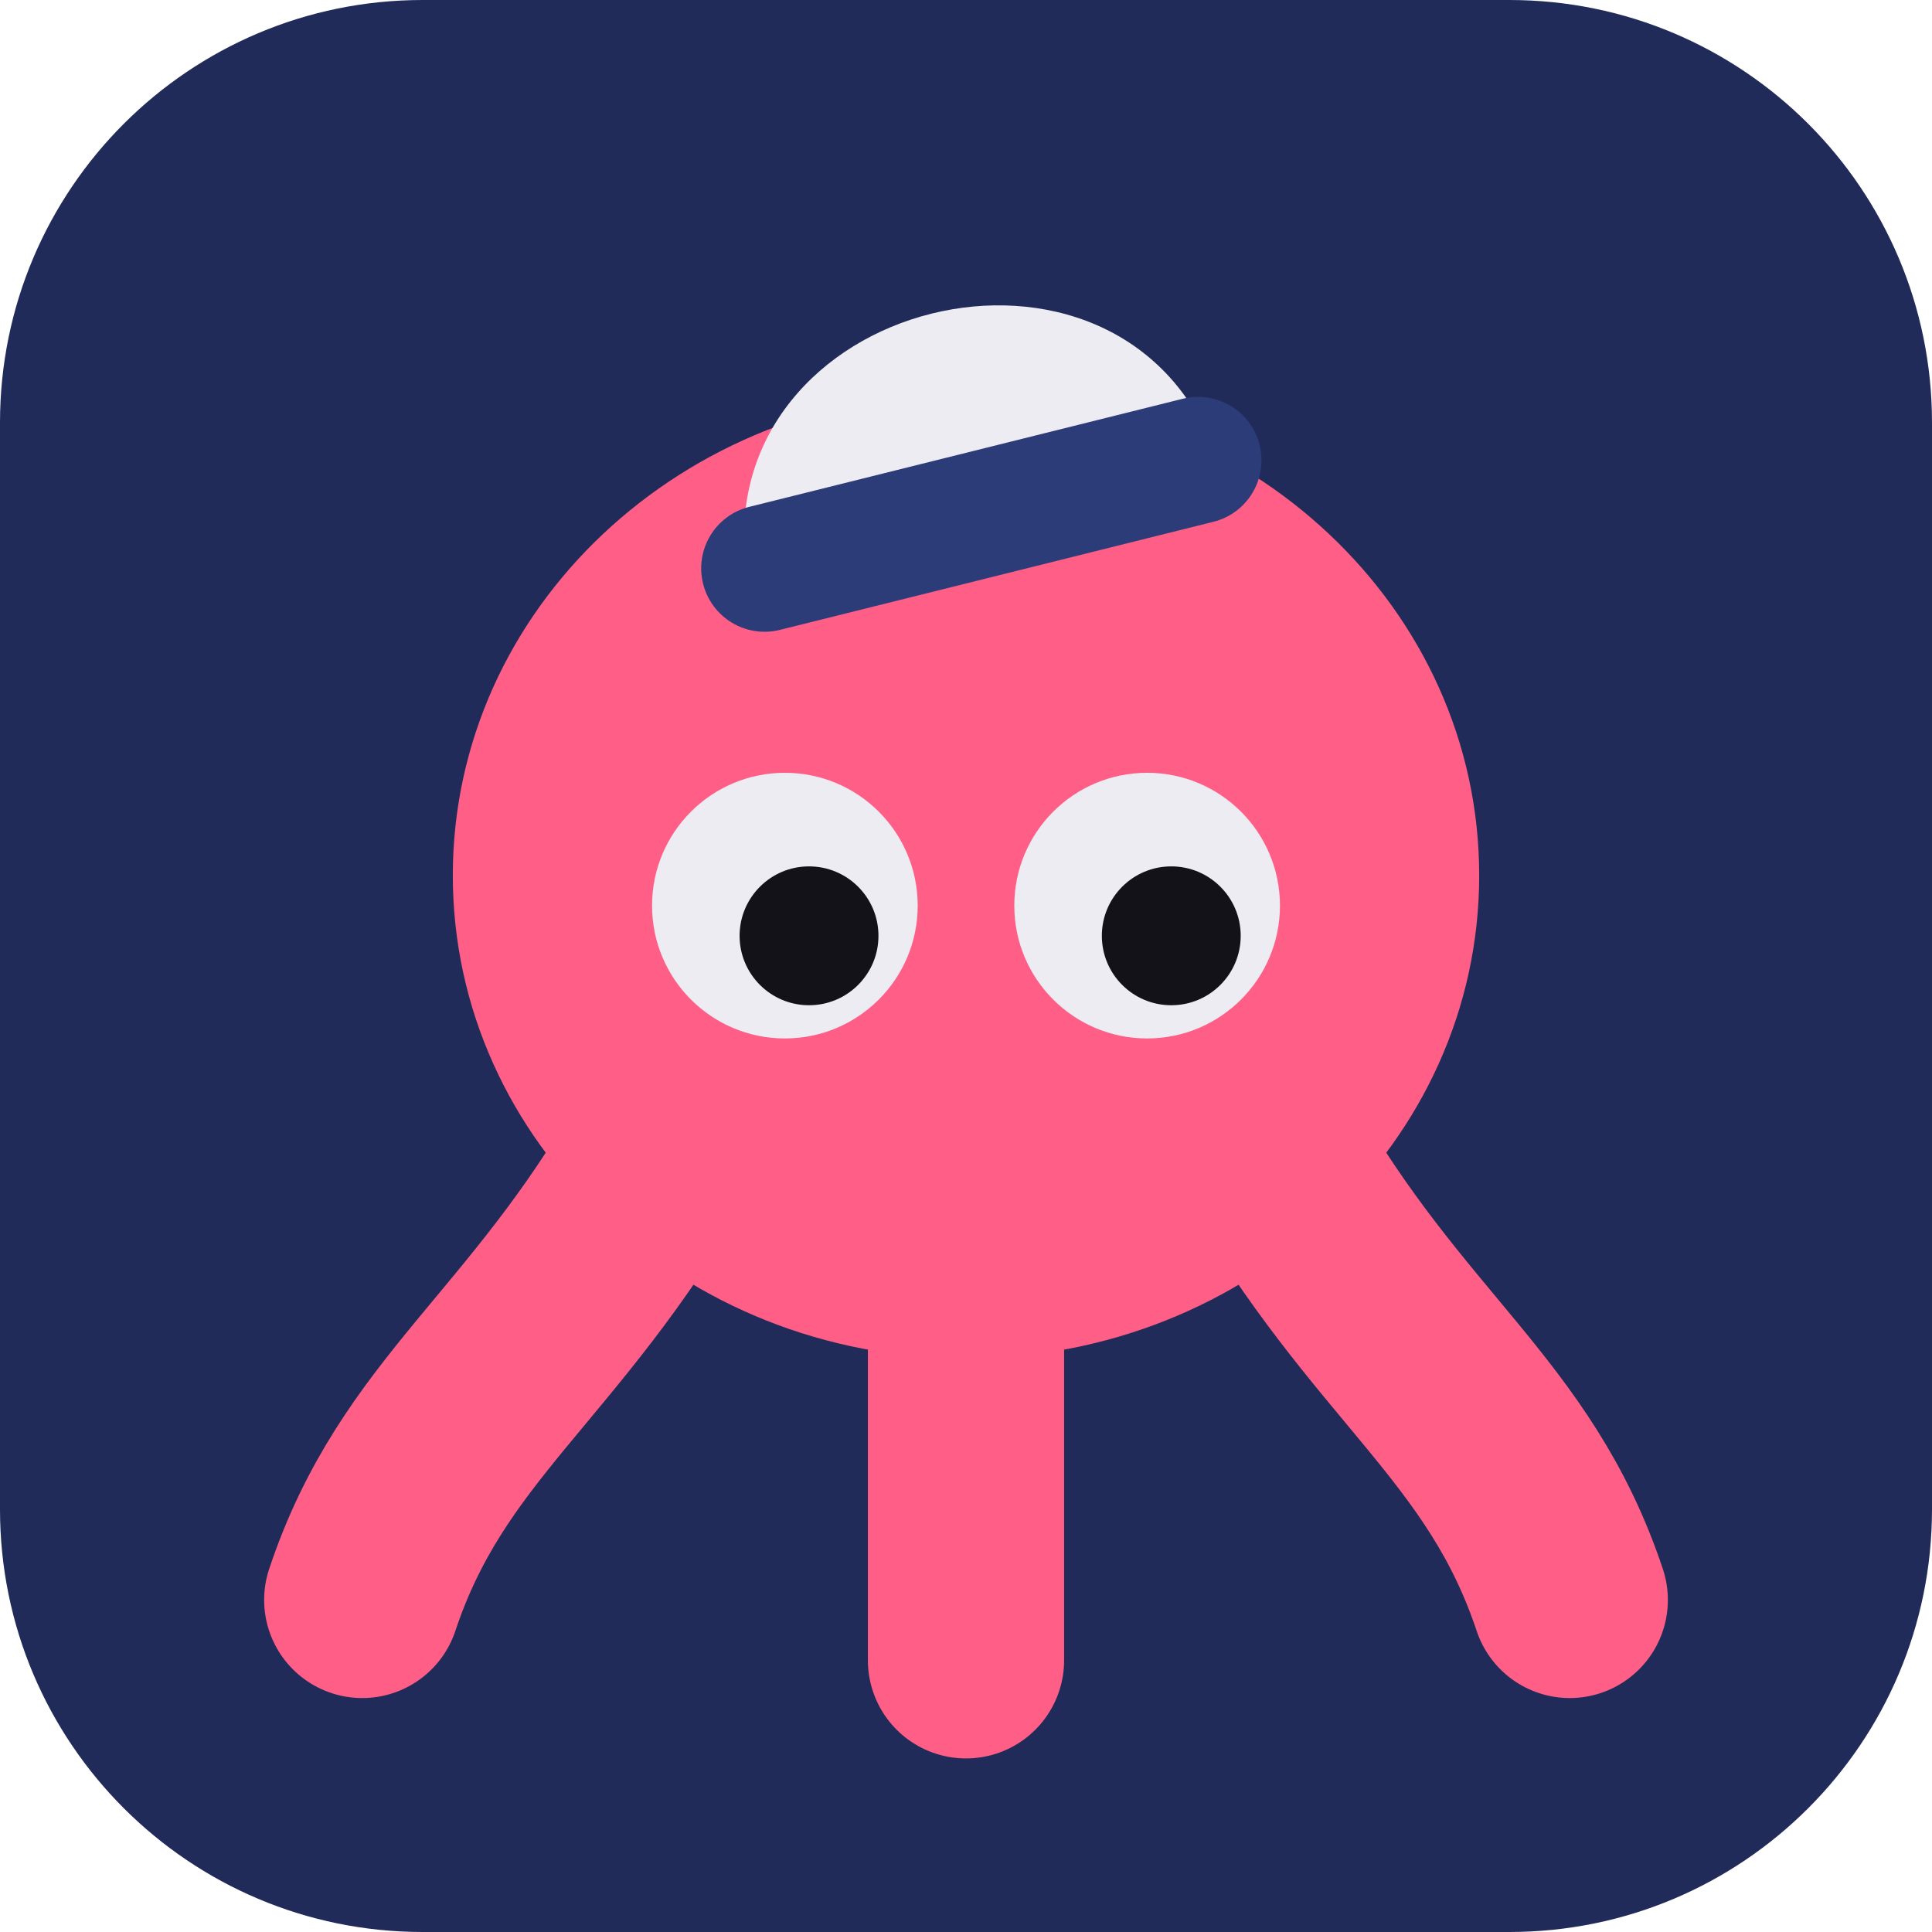
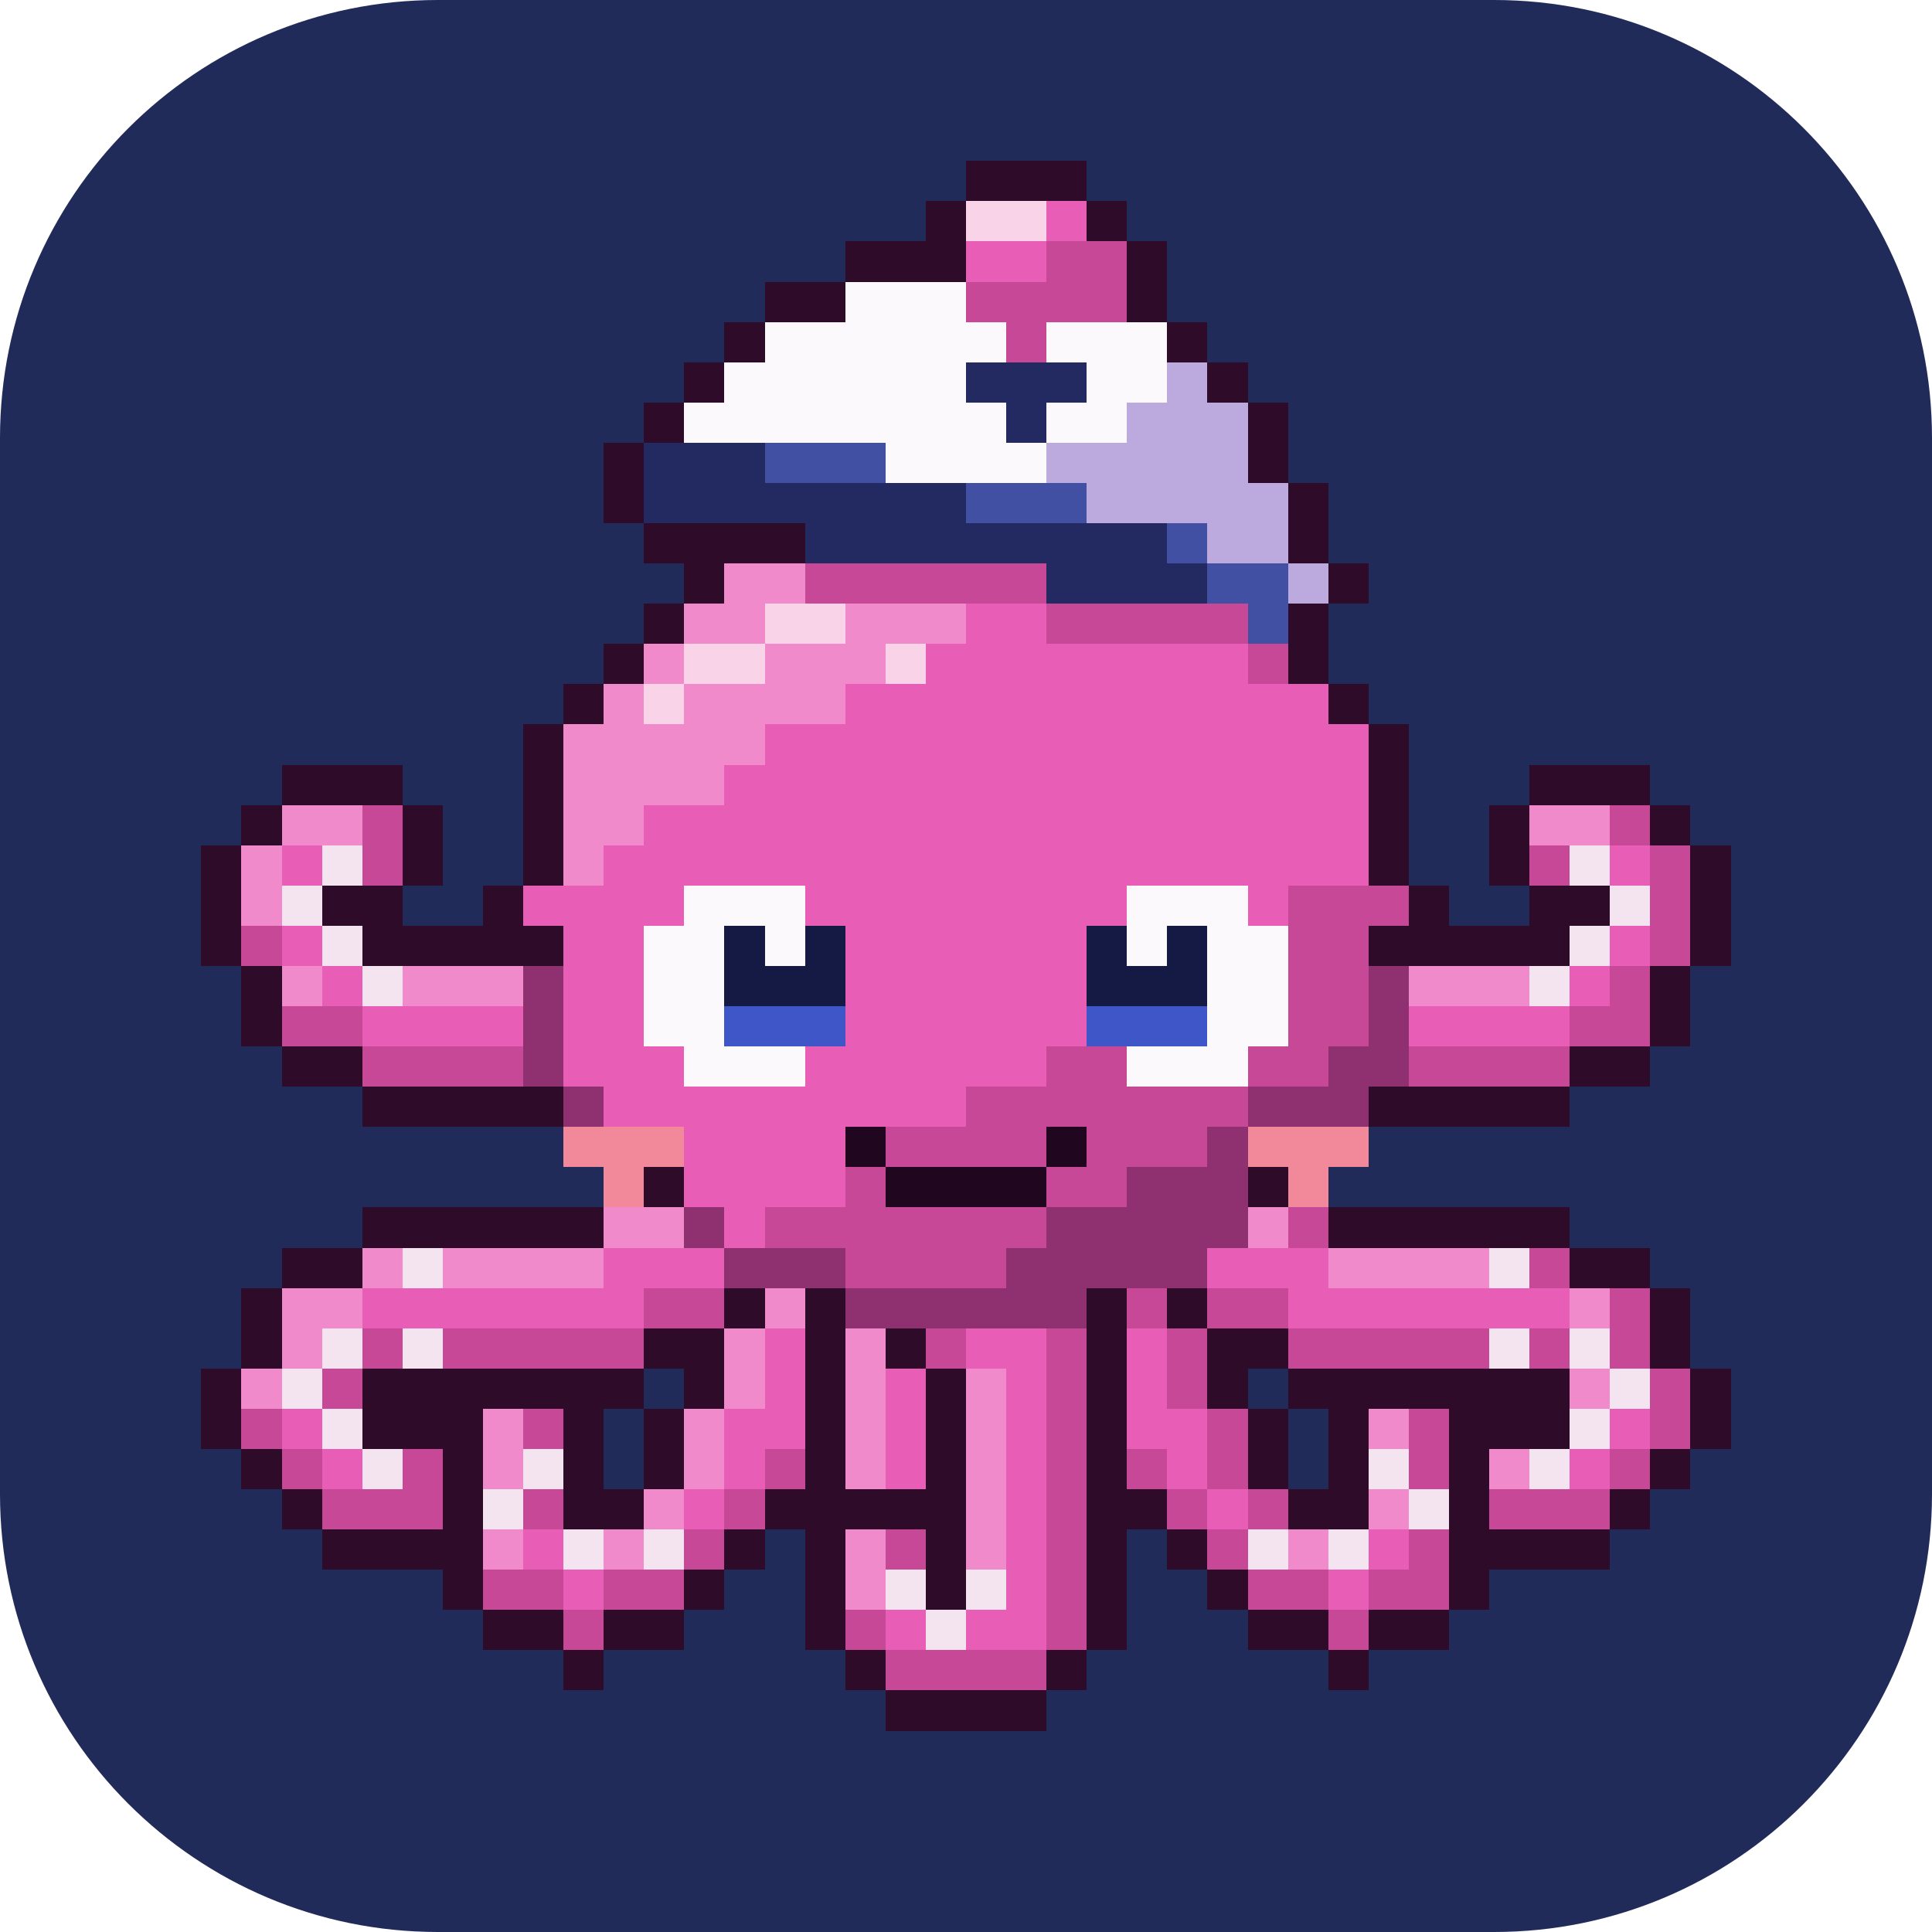
- <svg xmlns="http://www.w3.org/2000/svg" viewBox="0 0 64 64" fill="none">
-   <rect width="64" height="64" rx="14" fill="#212B59" />
-   <g class="kai-leg-1">
-     <path d="M22 38C18 45 14 47 12 53" stroke="#FF5F87" stroke-width="6.5" stroke-linecap="round" />
-   </g>
-   <g class="kai-leg-2">
-     <path d="M32 41V55" stroke="#FF5F87" stroke-width="6.5" stroke-linecap="round" />
-   </g>
-   <g class="kai-leg-3">
-     <path d="M42 38C46 45 50 47 52 53" stroke="#FF5F87" stroke-width="6.5" stroke-linecap="round" />
-   </g>
-   <g class="kai-head">
-     <ellipse cx="32" cy="29" rx="17" ry="16" fill="#FF5F87" />
-   </g>
-   <g class="kai-eyes">
-     <circle cx="26" cy="30" r="4.4" fill="#ECECF2" />
-     <circle cx="38" cy="30" r="4.4" fill="#ECECF2" />
-   </g>
-   <g class="kai-pupils">
-     <circle cx="26.8" cy="31" r="2.3" fill="#121218" />
-     <circle cx="38.8" cy="31" r="2.3" fill="#121218" />
-   </g>
-   <g class="kai-cap">
-     <path d="M24 17C25 8 39 8 40 17Z" transform="rotate(-14 32 15)" fill="#ECECF2" />
-     <rect x="22.5" y="15" width="19" height="4.2" rx="2.1" transform="rotate(-14 32 15)" fill="#2C3C78" />
+ <svg xmlns="http://www.w3.org/2000/svg" viewBox="0 0 48 48">
+   <rect width="48" height="48" rx="10.88" fill="#212B59" />
+   <g shape-rendering="crispEdges">
+     <path d="M24 4h3v1h-3zM23 5h1v1h-1zM27 5h1v1h-1zM21 6h3v1h-3zM28 6h1v1h-1zM19 7h2v1h-2zM28 7h1v1h-1zM18 8h1v1h-1zM29 8h1v1h-1zM17 9h1v1h-1zM30 9h1v1h-1zM16 10h1v1h-1zM31 10h1v1h-1zM15 11h1v1h-1zM31 11h1v1h-1zM15 12h1v1h-1zM32 12h1v1h-1zM16 13h4v1h-4zM32 13h1v1h-1zM17 14h1v1h-1zM33 14h1v1h-1zM16 15h1v1h-1zM32 15h1v1h-1zM15 16h1v1h-1zM32 16h1v1h-1zM14 17h1v1h-1zM33 17h1v1h-1zM13 18h1v1h-1zM34 18h1v1h-1zM7 19h3v1h-3zM13 19h1v1h-1zM34 19h1v1h-1zM38 19h3v1h-3zM6 20h1v1h-1zM10 20h1v1h-1zM13 20h1v1h-1zM34 20h1v1h-1zM37 20h1v1h-1zM41 20h1v1h-1zM5 21h1v1h-1zM10 21h1v1h-1zM13 21h1v1h-1zM34 21h1v1h-1zM37 21h1v1h-1zM42 21h1v1h-1zM5 22h1v1h-1zM8 22h2v1h-2zM12 22h1v1h-1zM35 22h1v1h-1zM38 22h2v1h-2zM42 22h1v1h-1zM5 23h1v1h-1zM9 23h5v1h-5zM34 23h5v1h-5zM42 23h1v1h-1zM6 24h1v1h-1zM41 24h1v1h-1zM6 25h1v1h-1zM41 25h1v1h-1zM7 26h2v1h-2zM39 26h2v1h-2zM9 27h5v1h-5zM34 27h5v1h-5zM16 29h1v1h-1zM31 29h1v1h-1zM9 30h6v1h-6zM33 30h6v1h-6zM7 31h2v1h-2zM39 31h2v1h-2zM6 32h1v1h-1zM18 32h1v1h-1zM20 32h1v1h-1zM27 32h1v1h-1zM29 32h1v1h-1zM41 32h1v1h-1zM6 33h1v1h-1zM16 33h2v1h-2zM20 33h1v1h-1zM22 33h1v1h-1zM27 33h1v1h-1zM30 33h2v1h-2zM41 33h1v1h-1zM5 34h1v1h-1zM9 34h7v1h-7zM17 34h1v1h-1zM20 34h1v1h-1zM23 34h1v1h-1zM27 34h1v1h-1zM30 34h1v1h-1zM32 34h7v1h-7zM42 34h1v1h-1zM5 35h1v1h-1zM9 35h3v1h-3zM14 35h1v1h-1zM16 35h1v1h-1zM20 35h1v1h-1zM23 35h1v1h-1zM27 35h1v1h-1zM31 35h1v1h-1zM33 35h1v1h-1zM36 35h3v1h-3zM42 35h1v1h-1zM6 36h1v1h-1zM11 36h1v1h-1zM14 36h1v1h-1zM16 36h1v1h-1zM20 36h1v1h-1zM23 36h1v1h-1zM27 36h1v1h-1zM31 36h1v1h-1zM33 36h1v1h-1zM36 36h1v1h-1zM41 36h1v1h-1zM7 37h1v1h-1zM11 37h1v1h-1zM14 37h2v1h-2zM19 37h5v1h-5zM27 37h2v1h-2zM32 37h2v1h-2zM36 37h1v1h-1zM40 37h1v1h-1zM8 38h4v1h-4zM18 38h1v1h-1zM20 38h1v1h-1zM23 38h1v1h-1zM27 38h1v1h-1zM29 38h1v1h-1zM36 38h4v1h-4zM11 39h1v1h-1zM17 39h1v1h-1zM20 39h1v1h-1zM23 39h1v1h-1zM27 39h1v1h-1zM30 39h1v1h-1zM36 39h1v1h-1zM12 40h2v1h-2zM15 40h2v1h-2zM20 40h1v1h-1zM27 40h1v1h-1zM31 40h2v1h-2zM34 40h2v1h-2zM14 41h1v1h-1zM21 41h1v1h-1zM26 41h1v1h-1zM33 41h1v1h-1zM22 42h4v1h-4z" fill="#2E0B29" />
+     <path d="M24 5h2v1h-2zM19 15h2v1h-2zM17 16h2v1h-2zM22 16h1v1h-1zM16 17h1v1h-1z" fill="#F9D3E8" />
+     <path d="M26 5h1v1h-1zM24 6h2v1h-2zM24 15h2v1h-2zM23 16h8v1h-8zM21 17h12v1h-12zM19 18h15v1h-15zM18 19h16v1h-16zM16 20h18v1h-18zM7 21h1v1h-1zM15 21h19v1h-19zM40 21h1v1h-1zM13 22h4v1h-4zM20 22h8v1h-8zM31 22h1v1h-1zM7 23h1v1h-1zM14 23h2v1h-2zM21 23h6v1h-6zM40 23h1v1h-1zM8 24h1v1h-1zM14 24h2v1h-2zM21 24h6v1h-6zM39 24h1v1h-1zM9 25h4v1h-4zM14 25h2v1h-2zM21 25h6v1h-6zM35 25h4v1h-4zM14 26h3v1h-3zM20 26h6v1h-6zM15 27h9v1h-9zM17 28h4v1h-4zM17 29h4v1h-4zM18 30h1v1h-1zM15 31h3v1h-3zM30 31h3v1h-3zM9 32h7v1h-7zM32 32h7v1h-7zM19 33h1v1h-1zM24 33h2v1h-2zM28 33h1v1h-1zM19 34h1v1h-1zM22 34h1v1h-1zM25 34h1v1h-1zM28 34h1v1h-1zM7 35h1v1h-1zM18 35h2v1h-2zM22 35h1v1h-1zM25 35h1v1h-1zM28 35h2v1h-2zM40 35h1v1h-1zM8 36h1v1h-1zM18 36h1v1h-1zM22 36h1v1h-1zM25 36h1v1h-1zM29 36h1v1h-1zM39 36h1v1h-1zM17 37h1v1h-1zM25 37h1v1h-1zM30 37h1v1h-1zM13 38h1v1h-1zM25 38h1v1h-1zM34 38h1v1h-1zM14 39h1v1h-1zM25 39h1v1h-1zM33 39h1v1h-1zM22 40h1v1h-1zM24 40h2v1h-2z" fill="#E85EB6" />
+     <path d="M26 6h2v1h-2zM24 7h4v1h-4zM25 8h1v1h-1zM20 14h6v1h-6zM26 15h5v1h-5zM31 16h1v1h-1zM9 20h1v1h-1zM40 20h1v1h-1zM9 21h1v1h-1zM38 21h1v1h-1zM41 21h1v1h-1zM32 22h3v1h-3zM41 22h1v1h-1zM6 23h1v1h-1zM32 23h2v1h-2zM41 23h1v1h-1zM32 24h2v1h-2zM40 24h1v1h-1zM7 25h2v1h-2zM32 25h2v1h-2zM39 25h2v1h-2zM9 26h4v1h-4zM26 26h2v1h-2zM31 26h2v1h-2zM35 26h4v1h-4zM24 27h7v1h-7zM22 28h4v1h-4zM27 28h3v1h-3zM21 29h1v1h-1zM26 29h2v1h-2zM19 30h7v1h-7zM32 30h1v1h-1zM21 31h4v1h-4zM38 31h1v1h-1zM16 32h2v1h-2zM28 32h1v1h-1zM30 32h2v1h-2zM40 32h1v1h-1zM9 33h1v1h-1zM11 33h5v1h-5zM23 33h1v1h-1zM26 33h1v1h-1zM29 33h1v1h-1zM32 33h5v1h-5zM38 33h1v1h-1zM40 33h1v1h-1zM8 34h1v1h-1zM26 34h1v1h-1zM29 34h1v1h-1zM41 34h1v1h-1zM6 35h1v1h-1zM13 35h1v1h-1zM26 35h1v1h-1zM30 35h1v1h-1zM35 35h1v1h-1zM41 35h1v1h-1zM7 36h1v1h-1zM10 36h1v1h-1zM19 36h1v1h-1zM26 36h1v1h-1zM28 36h1v1h-1zM30 36h1v1h-1zM35 36h1v1h-1zM40 36h1v1h-1zM8 37h3v1h-3zM13 37h1v1h-1zM18 37h1v1h-1zM26 37h1v1h-1zM29 37h1v1h-1zM31 37h1v1h-1zM37 37h3v1h-3zM17 38h1v1h-1zM22 38h1v1h-1zM26 38h1v1h-1zM30 38h1v1h-1zM35 38h1v1h-1zM12 39h2v1h-2zM15 39h2v1h-2zM26 39h1v1h-1zM31 39h2v1h-2zM34 39h2v1h-2zM14 40h1v1h-1zM21 40h1v1h-1zM26 40h1v1h-1zM33 40h1v1h-1zM22 41h4v1h-4z" fill="#C84898" />
+     <path d="M21 7h3v1h-3zM19 8h6v1h-6zM26 8h3v1h-3zM18 9h6v1h-6zM27 9h2v1h-2zM17 10h8v1h-8zM26 10h2v1h-2zM22 11h4v1h-4zM17 22h3v1h-3zM28 22h3v1h-3zM16 23h2v1h-2zM19 23h1v1h-1zM28 23h1v1h-1zM30 23h2v1h-2zM16 24h2v1h-2zM30 24h2v1h-2zM16 25h2v1h-2zM30 25h2v1h-2zM17 26h3v1h-3zM28 26h3v1h-3z" fill="#FBF9FB" />
+     <path d="M24 9h3v1h-3zM25 10h1v1h-1zM16 11h3v1h-3zM16 12h8v1h-8zM20 13h9v1h-9zM26 14h4v1h-4z" fill="#232A62" />
+     <path d="M29 9h1v1h-1zM28 10h3v1h-3zM26 11h5v1h-5zM27 12h5v1h-5zM30 13h2v1h-2zM32 14h1v1h-1z" fill="#BCA9DE" />
+     <path d="M19 11h3v1h-3zM24 12h3v1h-3zM29 13h1v1h-1zM30 14h2v1h-2zM31 15h1v1h-1z" fill="#4250A4" />
+     <path d="M18 14h2v1h-2zM17 15h2v1h-2zM21 15h3v1h-3zM16 16h1v1h-1zM19 16h3v1h-3zM15 17h1v1h-1zM17 17h4v1h-4zM14 18h5v1h-5zM14 19h4v1h-4zM7 20h2v1h-2zM14 20h2v1h-2zM38 20h2v1h-2zM6 21h1v1h-1zM14 21h1v1h-1zM6 22h1v1h-1zM7 24h1v1h-1zM10 24h3v1h-3zM35 24h3v1h-3zM15 30h2v1h-2zM31 30h1v1h-1zM9 31h1v1h-1zM11 31h4v1h-4zM33 31h4v1h-4zM7 32h2v1h-2zM19 32h1v1h-1zM39 32h1v1h-1zM7 33h1v1h-1zM18 33h1v1h-1zM21 33h1v1h-1zM6 34h1v1h-1zM18 34h1v1h-1zM21 34h1v1h-1zM24 34h1v1h-1zM39 34h1v1h-1zM12 35h1v1h-1zM17 35h1v1h-1zM21 35h1v1h-1zM24 35h1v1h-1zM34 35h1v1h-1zM12 36h1v1h-1zM17 36h1v1h-1zM21 36h1v1h-1zM24 36h1v1h-1zM37 36h1v1h-1zM16 37h1v1h-1zM24 37h1v1h-1zM34 37h1v1h-1zM12 38h1v1h-1zM15 38h1v1h-1zM21 38h1v1h-1zM24 38h1v1h-1zM32 38h1v1h-1zM21 39h1v1h-1z" fill="#F08ACB" />
+     <path d="M8 21h1v1h-1zM39 21h1v1h-1zM7 22h1v1h-1zM40 22h1v1h-1zM8 23h1v1h-1zM39 23h1v1h-1zM9 24h1v1h-1zM38 24h1v1h-1zM10 31h1v1h-1zM37 31h1v1h-1zM8 33h1v1h-1zM10 33h1v1h-1zM37 33h1v1h-1zM39 33h1v1h-1zM7 34h1v1h-1zM40 34h1v1h-1zM8 35h1v1h-1zM39 35h1v1h-1zM9 36h1v1h-1zM13 36h1v1h-1zM34 36h1v1h-1zM38 36h1v1h-1zM12 37h1v1h-1zM35 37h1v1h-1zM14 38h1v1h-1zM16 38h1v1h-1zM31 38h1v1h-1zM33 38h1v1h-1zM22 39h1v1h-1zM24 39h1v1h-1zM23 40h1v1h-1z" fill="#F4E4F0" />
+     <path d="M18 23h1v1h-1zM20 23h1v1h-1zM27 23h1v1h-1zM29 23h1v1h-1zM18 24h3v1h-3zM27 24h3v1h-3z" fill="#141A44" />
+     <path d="M13 24h1v1h-1zM34 24h1v1h-1zM13 25h1v1h-1zM34 25h1v1h-1zM13 26h1v1h-1zM33 26h2v1h-2zM14 27h1v1h-1zM31 27h3v1h-3zM30 28h1v1h-1zM28 29h3v1h-3zM17 30h1v1h-1zM26 30h5v1h-5zM18 31h3v1h-3zM25 31h5v1h-5zM21 32h6v1h-6z" fill="#8F3170" />
+     <path d="M18 25h3v1h-3zM27 25h3v1h-3z" fill="#3F56C8" />
+     <path d="M14 28h3v1h-3zM31 28h3v1h-3zM15 29h1v1h-1zM32 29h1v1h-1z" fill="#F2899A" />
+     <path d="M21 28h1v1h-1zM26 28h1v1h-1zM22 29h4v1h-4z" fill="#20061F" />
  </g>
</svg>
